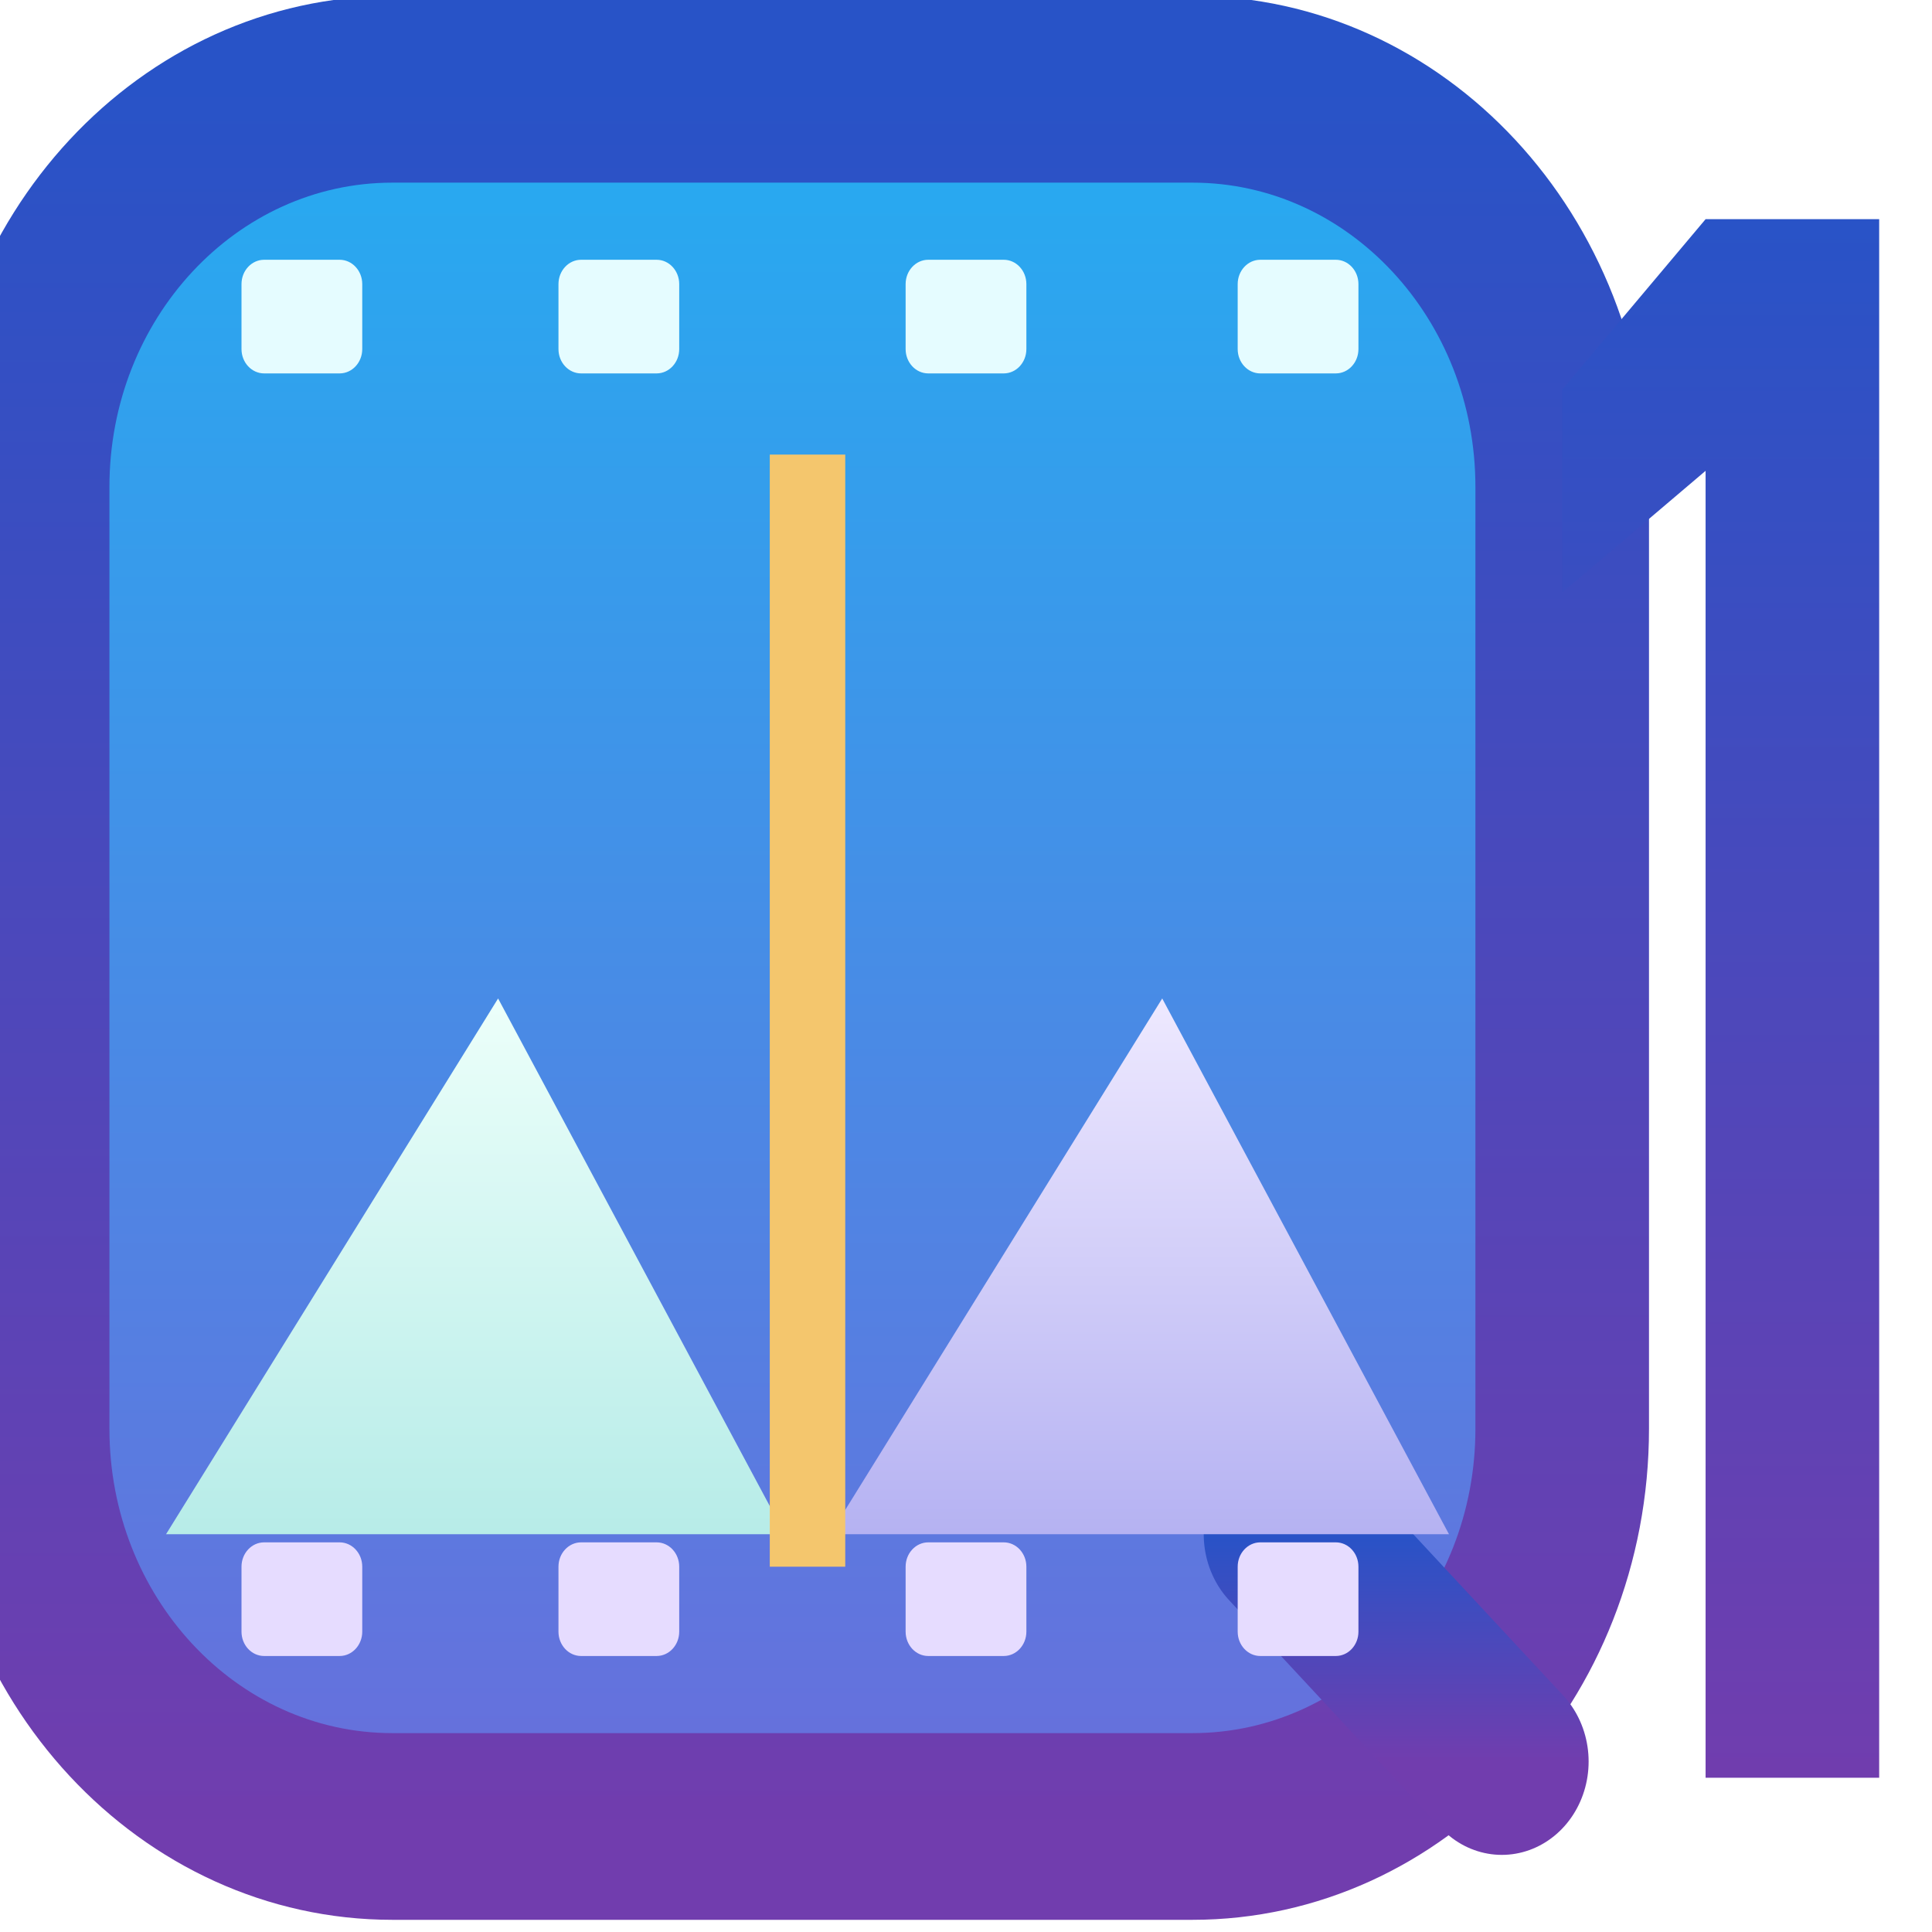
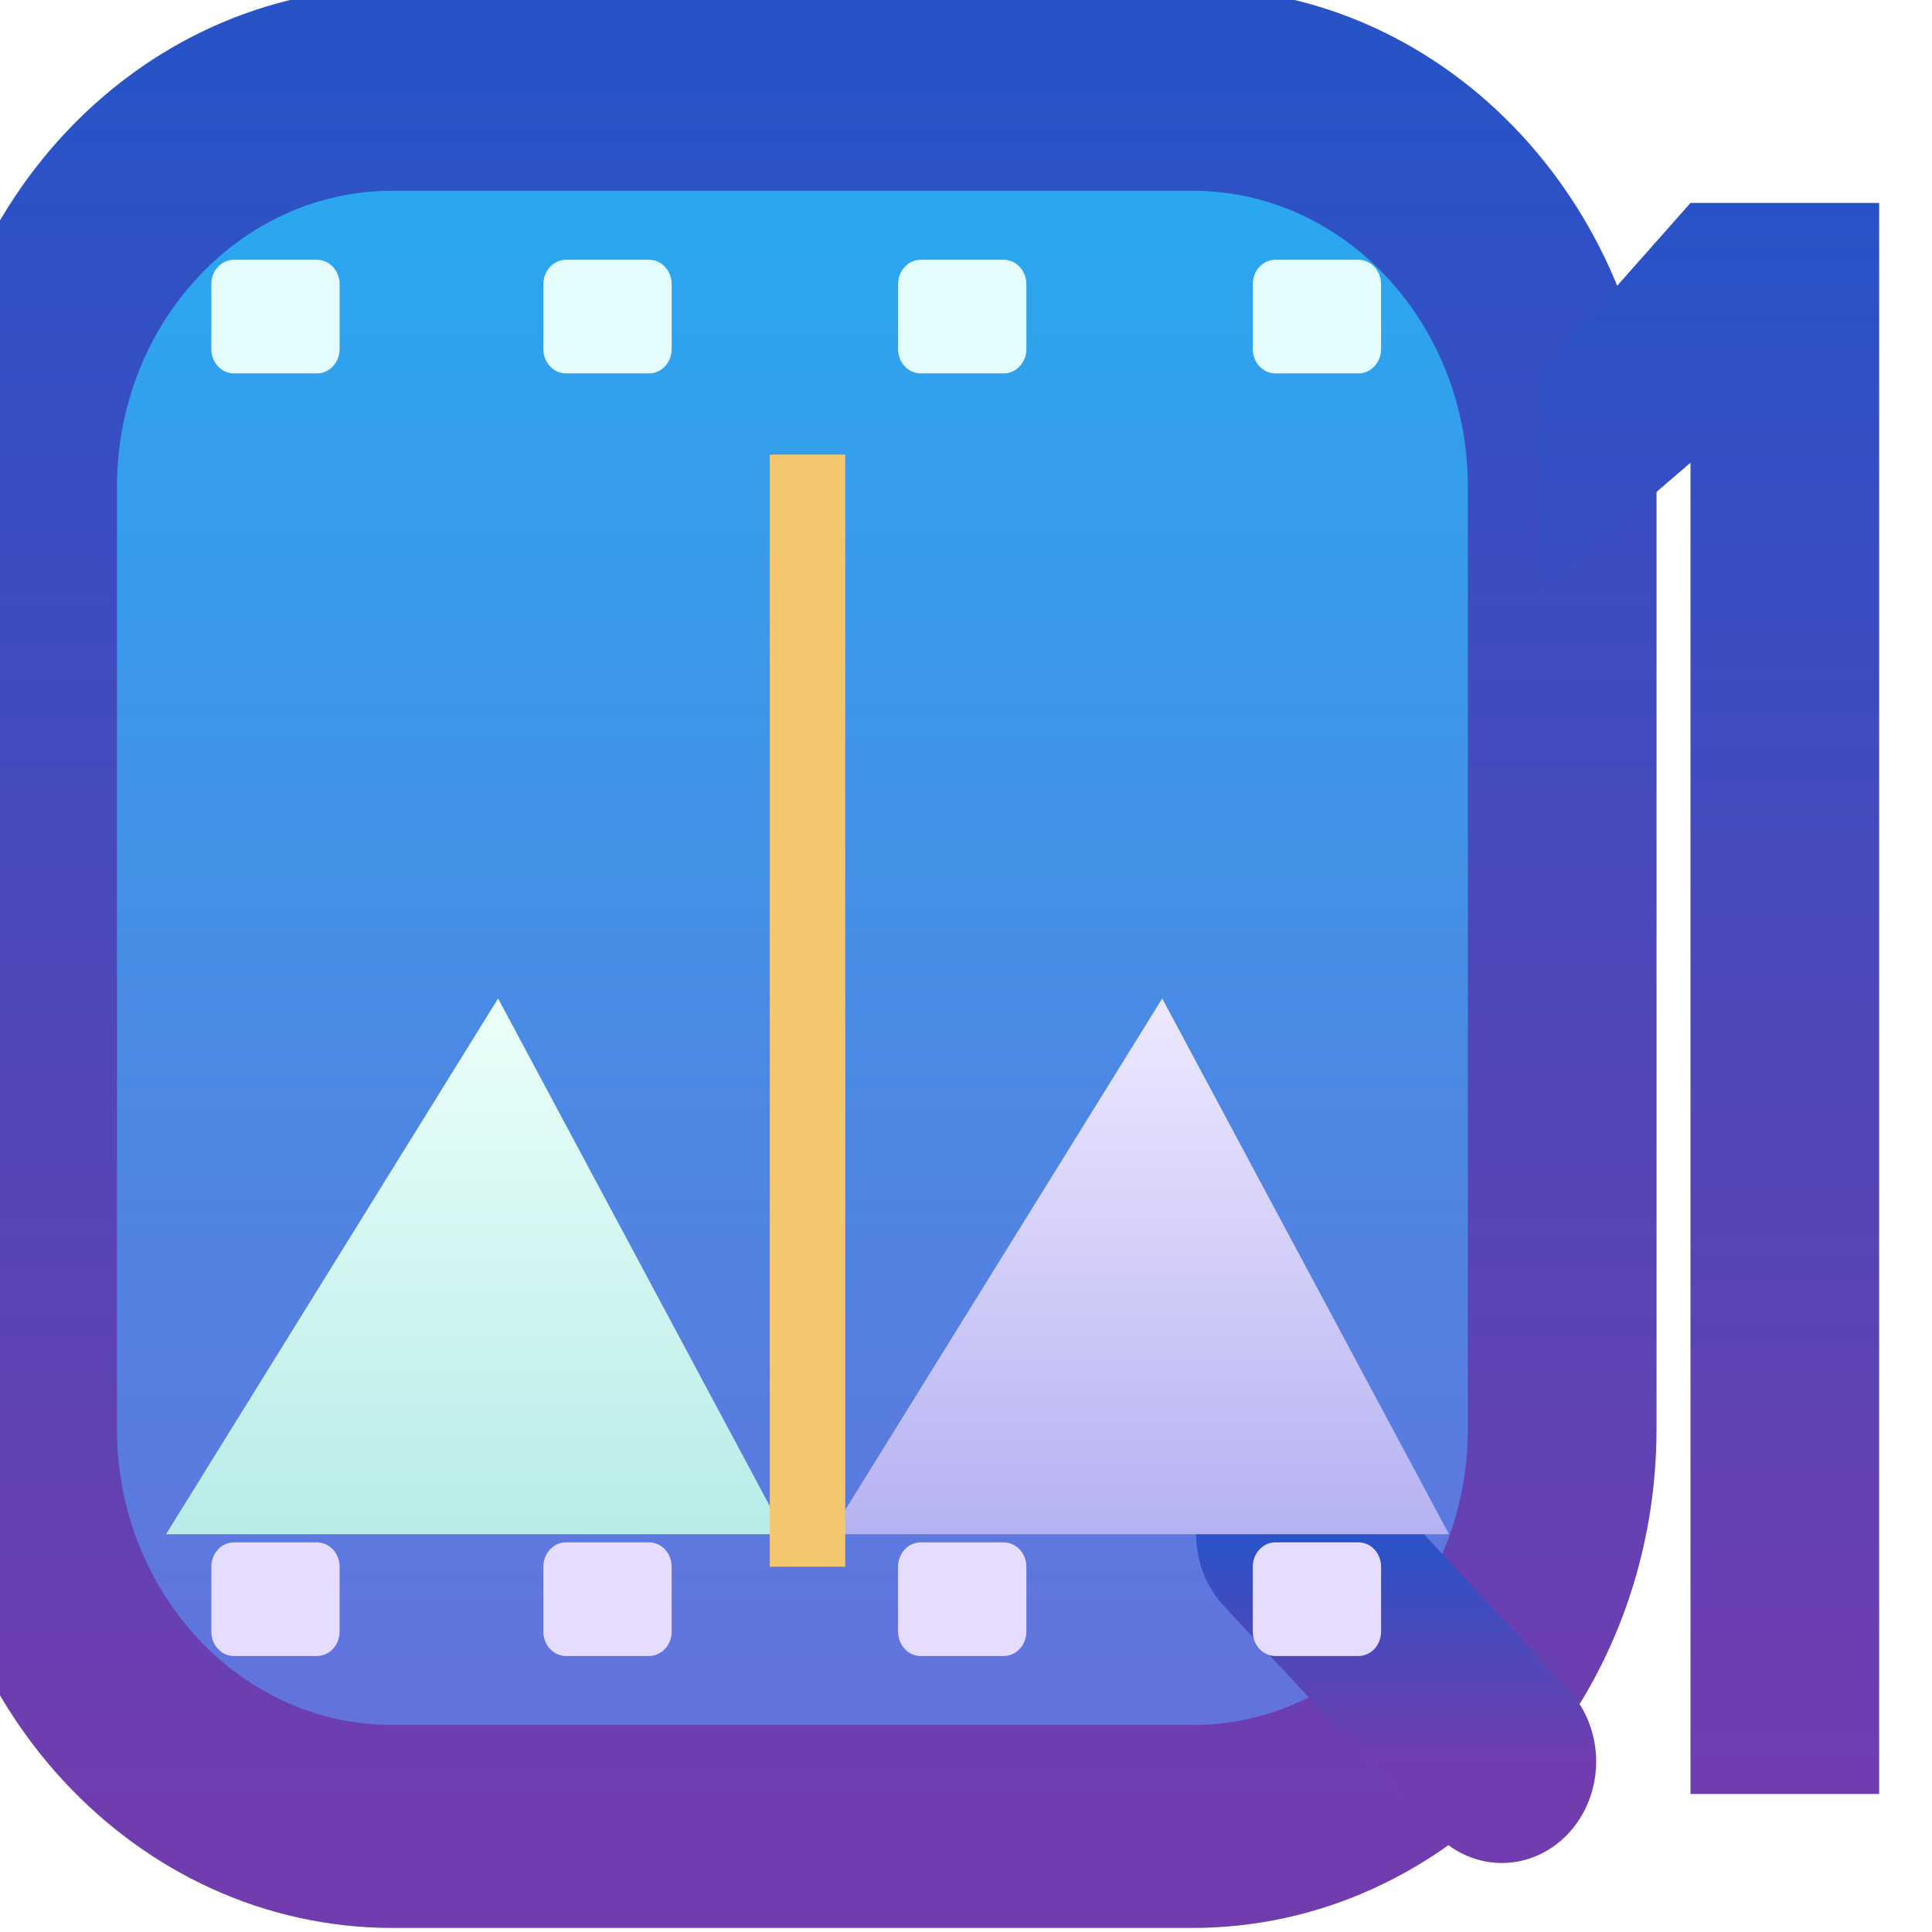
<svg xmlns="http://www.w3.org/2000/svg" width="256" height="256" viewBox="0 0 256 256">
  <defs>
    <linearGradient id="brand" x1="0" y1="0" x2="0" y2="1">
      <stop stop-color="#2853C7" />
      <stop offset="1" stop-color="#713DAE" />
    </linearGradient>
    <linearGradient id="sky" x1="0" y1="0" x2="0" y2="1">
      <stop stop-color="#28A9F0" />
      <stop offset="1" stop-color="#6670DC" />
    </linearGradient>
    <linearGradient id="mint" x1="0" y1="0" x2="0" y2="1">
      <stop stop-color="#ECFFFA" />
      <stop offset="1" stop-color="#B7ECE8" />
    </linearGradient>
    <linearGradient id="lavender" x1="0" y1="0" x2="0" y2="1">
      <stop stop-color="#EEE9FF" />
      <stop offset="1" stop-color="#B5B2F2" />
    </linearGradient>
  </defs>
  <g transform="matrix(1 0 0 1.07563 0 5.378151)">
-     <rect x="13" y="17" width="187" height="194" rx="38" fill="url(#sky)" />
-     <rect x="3" y="6" width="204" height="214" rx="49" fill="none" stroke="url(#brand)" stroke-width="23" />
-     <line x1="171" y1="184" x2="199" y2="212" stroke="url(#brand)" stroke-width="23" stroke-linecap="round" />
-     <polygon points="207,43 226,22 249,22 249,214 226,214 226,53 207,68" fill="url(#brand)" />
-     <rect x="32" y="27" width="16" height="14" rx="3" fill="#E5FCFF" />
-     <rect x="32" y="185" width="16" height="14" rx="3" fill="#E6DCFF" />
-     <rect x="74" y="27" width="16" height="14" rx="3" fill="#E5FCFF" />
-     <rect x="74" y="185" width="16" height="14" rx="3" fill="#E6DCFF" />
-     <rect x="120" y="27" width="16" height="14" rx="3" fill="#E5FCFF" />
-     <rect x="120" y="185" width="16" height="14" rx="3" fill="#E6DCFF" />
-     <rect x="164" y="27" width="16" height="14" rx="3" fill="#E5FCFF" />
-     <rect x="164" y="185" width="16" height="14" rx="3" fill="#E6DCFF" />
+     <rect x="8" y="12" width="197" height="204" rx="40" fill="url(#sky)" />
+     <rect x="3" y="6" width="204" height="214" rx="49" fill="none" stroke="url(#brand)" stroke-width="25" />
+     <line x1="171" y1="184" x2="199" y2="212" stroke="url(#brand)" stroke-width="25" stroke-linecap="round" />
+     <polygon points="204,41 224,20 249,20 249,216 224,216 224,52 204,68" fill="url(#brand)" />
+     <rect x="28" y="27" width="17" height="14" rx="3" fill="#E5FCFF" />
+     <rect x="28" y="185" width="17" height="14" rx="3" fill="#E6DCFF" />
+     <rect x="72" y="27" width="17" height="14" rx="3" fill="#E5FCFF" />
+     <rect x="72" y="185" width="17" height="14" rx="3" fill="#E6DCFF" />
+     <rect x="119" y="27" width="17" height="14" rx="3" fill="#E5FCFF" />
+     <rect x="119" y="185" width="17" height="14" rx="3" fill="#E6DCFF" />
+     <rect x="166" y="27" width="17" height="14" rx="3" fill="#E5FCFF" />
+     <rect x="166" y="185" width="17" height="14" rx="3" fill="#E6DCFF" />
    <polygon points="22,184 66,118 104,184" fill="url(#mint)" />
    <polygon points="110,184 154,118 192,184" fill="url(#lavender)" />
    <line x1="107" y1="51" x2="107" y2="188" stroke="#F4C66D" stroke-width="10" />
  </g>
</svg>
